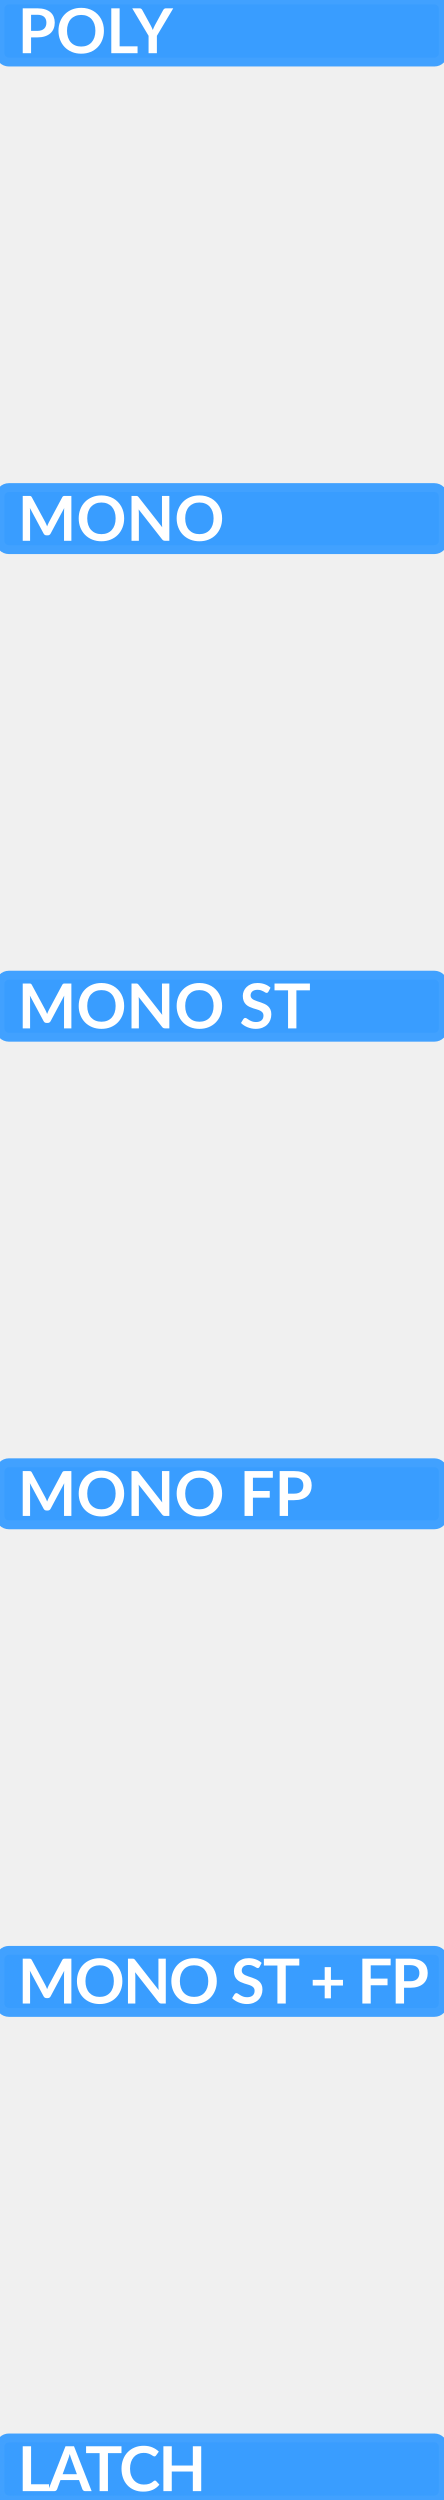
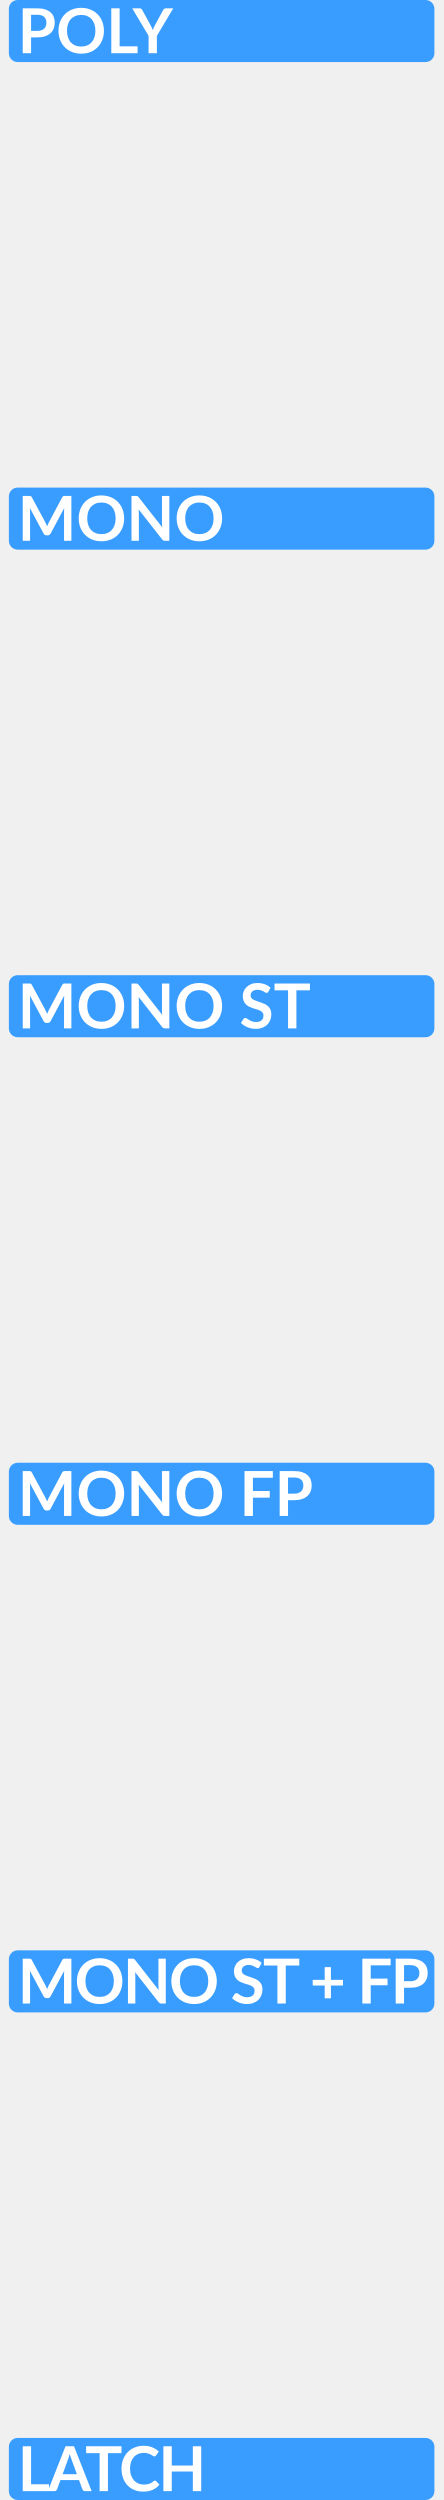
<svg xmlns="http://www.w3.org/2000/svg" width="50px" height="282px" viewBox="0 0 50 282" version="1.1">
  <g id="hover00123" stroke="none" stroke-width="1" fill="none" fill-rule="evenodd">
    <g id="Group-6" transform="translate(0, 47)">
      <g id="Group-10">
-         <rect id="Rectangle" stroke="#41A1FF" fill="#399DFF" x="0" y="173" width="50" height="7" rx="1" />
-         <rect id="Rectangle" stroke="#41A1FF" fill="#399DFF" x="0" y="228" width="50" height="7" rx="1" />
-         <rect id="Rectangle" stroke="#41A1FF" fill="#399DFF" x="0" y="8" width="50" height="7" rx="1" />
-         <rect id="Rectangle" stroke="#41A1FF" fill="#399DFF" x="0" y="63" width="50" height="7" rx="1" />
-         <rect id="Rectangle" stroke="#41A1FF" fill="#399DFF" x="0" y="118" width="50" height="7" rx="1" />
+         <rect id="Rectangle" fill="#399DFF" x="1" y="173" width="48" height="7" rx="1" />
+         <rect id="Rectangle" fill="#399DFF" x="1" y="228" width="48" height="7" rx="1" />
+         <rect id="Rectangle" fill="#399DFF" x="1" y="8" width="48" height="7" rx="1" />
+         <rect id="Rectangle" fill="#399DFF" x="1" y="63" width="48" height="7" rx="1" />
+         <rect id="Rectangle" fill="#399DFF" x="1" y="118" width="48" height="7" rx="1" />
        <g id="Group-11" transform="translate(2, 1)" />
      </g>
    </g>
    <g id="Stacked-Group">
-       <rect id="Rectangle" stroke="#41A1FF" fill="#399DFF" x="0" y="0" width="50" height="7" rx="1" />
+       <rect id="Rectangle" fill="#399DFF" x="1" y="0" width="48" height="7" rx="1" />
      <g id="Group" transform="translate(0, 40)" />
    </g>
    <g id="Stacked-Group-2" transform="translate(0, 55)">
      <g id="Group-2" />
    </g>
    <g id="Stacked-Group-3" transform="translate(0, 110)">
      <g id="Stacked-Group">
        <g id="Group-3" />
      </g>
    </g>
    <g id="Stacked-Group-3" transform="translate(0, 165)">
      <g id="Group-4" />
    </g>
    <g id="Stacked-Group">
      <g id="Group-8">
        <g id="Group-7" />
      </g>
      <g id="Group-8" transform="translate(2, 1)">
        <g id="Group-7" />
      </g>
      <g id="Group-8" transform="translate(2, 189)">
        <g id="Group-7" />
      </g>
      <g id="Group-8" transform="translate(2, 48)">
        <g id="Group-7" />
      </g>
      <g id="Group-8" transform="translate(2, 142)">
        <g id="Group-7" />
      </g>
      <g id="Group-8" transform="translate(2, 236)">
        <g id="Group-7" />
      </g>
    </g>
    <g id="Group-16-Copy" transform="translate(2, 0)" fill="#FFFFFF" fill-rule="nonzero">
      <path d="M1.505,6 L1.505,4.218 L2.208,4.218 C2.538,4.218 2.825,4.178 3.071,4.096 C3.317,4.014 3.522,3.9 3.686,3.753 C3.849,3.606 3.971,3.43 4.053,3.226 C4.135,3.022 4.176,2.797 4.176,2.553 C4.176,2.317 4.136,2.1 4.058,1.901 C3.98,1.703 3.861,1.533 3.7,1.391 C3.538,1.248 3.334,1.137 3.087,1.058 C2.84,0.979 2.547,0.939 2.208,0.939 L2.208,0.939 L0.564,0.939 L0.564,6 L1.505,6 Z M2.208,3.483 L1.505,3.483 L1.505,1.667 L2.208,1.667 C2.384,1.667 2.535,1.687 2.663,1.728 C2.792,1.769 2.898,1.828 2.982,1.905 C3.066,1.982 3.129,2.075 3.171,2.185 C3.213,2.295 3.234,2.417 3.234,2.553 C3.234,2.695 3.213,2.824 3.171,2.939 C3.129,3.055 3.065,3.153 2.98,3.233 C2.895,3.314 2.788,3.376 2.66,3.419 C2.532,3.462 2.381,3.483 2.208,3.483 L2.208,3.483 Z M7.161,6.056 C7.546,6.056 7.896,5.991 8.211,5.862 C8.526,5.732 8.796,5.552 9.02,5.321 C9.243,5.09 9.417,4.816 9.539,4.5 C9.662,4.184 9.723,3.841 9.723,3.47 C9.723,3.222 9.696,2.986 9.641,2.763 C9.586,2.538 9.506,2.331 9.401,2.139 C9.296,1.948 9.168,1.775 9.018,1.62 C8.867,1.465 8.697,1.333 8.508,1.224 C8.319,1.116 8.112,1.032 7.886,0.972 C7.659,0.913 7.418,0.883 7.161,0.883 C6.778,0.883 6.429,0.948 6.114,1.077 C5.8,1.207 5.529,1.387 5.304,1.618 C5.079,1.849 4.905,2.123 4.781,2.439 C4.657,2.755 4.596,3.099 4.596,3.47 C4.596,3.841 4.657,4.184 4.781,4.5 C4.905,4.816 5.079,5.09 5.304,5.321 C5.529,5.552 5.8,5.732 6.114,5.862 C6.429,5.991 6.778,6.056 7.161,6.056 Z M7.161,5.251 C6.914,5.251 6.691,5.21 6.494,5.128 C6.297,5.047 6.129,4.93 5.99,4.777 C5.851,4.624 5.745,4.437 5.67,4.217 C5.595,3.996 5.558,3.747 5.558,3.47 C5.558,3.192 5.595,2.943 5.67,2.722 C5.745,2.502 5.851,2.314 5.99,2.16 C6.129,2.006 6.297,1.889 6.494,1.807 C6.691,1.725 6.914,1.685 7.161,1.685 C7.408,1.685 7.631,1.725 7.828,1.807 C8.025,1.889 8.192,2.006 8.33,2.16 C8.468,2.314 8.574,2.502 8.649,2.722 C8.723,2.943 8.761,3.192 8.761,3.47 C8.761,3.747 8.723,3.996 8.649,4.217 C8.574,4.437 8.468,4.624 8.33,4.777 C8.192,4.93 8.025,5.047 7.828,5.128 C7.631,5.21 7.408,5.251 7.161,5.251 Z M13.517,6 L13.517,5.223 L11.494,5.223 L11.494,0.939 L10.553,0.939 L10.553,6 L13.517,6 Z M15.697,6 L15.697,4.04 L17.542,0.939 L16.709,0.939 C16.63,0.939 16.564,0.961 16.513,1.006 C16.462,1.05 16.423,1.098 16.398,1.149 L16.398,1.149 L15.477,2.84 C15.426,2.94 15.38,3.034 15.341,3.123 C15.301,3.212 15.266,3.3 15.236,3.389 C15.203,3.3 15.166,3.212 15.125,3.123 C15.084,3.034 15.037,2.94 14.983,2.84 L14.983,2.84 L14.059,1.149 C14.027,1.088 13.987,1.038 13.939,0.999 C13.891,0.959 13.826,0.939 13.745,0.939 L13.745,0.939 L12.915,0.939 L14.759,4.04 L14.759,6 L15.697,6 Z" id="POLY" />
      <path d="M1.393,61 L1.393,57.731 C1.393,57.668 1.391,57.599 1.386,57.525 C1.381,57.45 1.375,57.374 1.369,57.297 L1.369,57.297 L2.916,60.181 C2.988,60.319 3.099,60.388 3.248,60.388 L3.248,60.388 L3.381,60.388 C3.53,60.388 3.641,60.319 3.713,60.181 L3.713,60.181 L5.243,57.307 C5.229,57.459 5.222,57.6 5.222,57.731 L5.222,57.731 L5.222,61 L6.051,61 L6.051,55.939 L5.341,55.939 C5.299,55.939 5.263,55.94 5.232,55.943 C5.202,55.945 5.175,55.951 5.15,55.96 C5.126,55.969 5.103,55.984 5.082,56.005 C5.061,56.026 5.041,56.054 5.022,56.09 L5.022,56.09 L3.528,58.893 C3.488,58.968 3.451,59.045 3.416,59.126 C3.381,59.206 3.347,59.29 3.314,59.376 C3.282,59.292 3.249,59.21 3.215,59.131 C3.181,59.052 3.144,58.975 3.104,58.9 L3.104,58.9 L1.589,56.09 C1.57,56.054 1.551,56.026 1.531,56.005 C1.511,55.984 1.489,55.969 1.465,55.96 C1.44,55.951 1.413,55.945 1.383,55.943 C1.352,55.94 1.316,55.939 1.274,55.939 L1.274,55.939 L0.564,55.939 L0.564,61 L1.393,61 Z M9.443,61.056 C9.828,61.056 10.178,60.991 10.493,60.862 C10.808,60.732 11.078,60.552 11.302,60.321 C11.525,60.09 11.699,59.816 11.821,59.5 C11.944,59.184 12.005,58.84 12.005,58.469 C12.005,58.222 11.978,57.986 11.923,57.763 C11.868,57.538 11.788,57.331 11.683,57.139 C11.578,56.948 11.45,56.775 11.3,56.62 C11.149,56.465 10.979,56.333 10.79,56.224 C10.601,56.116 10.394,56.032 10.168,55.972 C9.941,55.913 9.7,55.883 9.443,55.883 C9.06,55.883 8.711,55.948 8.396,56.077 C8.082,56.207 7.811,56.387 7.586,56.618 C7.361,56.849 7.187,57.123 7.063,57.439 C6.939,57.755 6.878,58.099 6.878,58.469 C6.878,58.84 6.939,59.184 7.063,59.5 C7.187,59.816 7.361,60.09 7.586,60.321 C7.811,60.552 8.082,60.732 8.396,60.862 C8.711,60.991 9.06,61.056 9.443,61.056 Z M9.443,60.251 C9.196,60.251 8.973,60.21 8.776,60.129 C8.579,60.047 8.411,59.93 8.272,59.777 C8.133,59.624 8.027,59.437 7.952,59.217 C7.877,58.996 7.84,58.747 7.84,58.469 C7.84,58.192 7.877,57.943 7.952,57.722 C8.027,57.502 8.133,57.315 8.272,57.16 C8.411,57.007 8.579,56.889 8.776,56.807 C8.973,56.725 9.196,56.684 9.443,56.684 C9.69,56.684 9.913,56.725 10.11,56.807 C10.307,56.889 10.474,57.007 10.612,57.16 C10.75,57.315 10.856,57.502 10.931,57.722 C11.005,57.943 11.043,58.192 11.043,58.469 C11.043,58.747 11.005,58.996 10.931,59.217 C10.856,59.437 10.75,59.624 10.612,59.777 C10.474,59.93 10.307,60.047 10.11,60.129 C9.913,60.21 9.69,60.251 9.443,60.251 Z M13.664,61 L13.664,57.892 C13.664,57.761 13.657,57.619 13.643,57.465 L13.643,57.465 L16.285,60.839 C16.332,60.897 16.381,60.939 16.431,60.963 C16.481,60.988 16.543,61 16.618,61 L16.618,61 L17.101,61 L17.101,55.939 L16.271,55.939 L16.271,59.016 C16.271,59.083 16.274,59.157 16.279,59.236 C16.283,59.315 16.289,59.396 16.296,59.477 L16.296,59.477 L13.643,56.09 C13.617,56.057 13.594,56.031 13.573,56.011 C13.552,55.991 13.53,55.976 13.508,55.965 C13.486,55.955 13.46,55.948 13.431,55.944 C13.402,55.941 13.368,55.939 13.328,55.939 L13.328,55.939 L12.835,55.939 L12.835,61 L13.664,61 Z M20.492,61.056 C20.878,61.056 21.227,60.991 21.543,60.862 C21.858,60.732 22.127,60.552 22.351,60.321 C22.575,60.09 22.748,59.816 22.871,59.5 C22.993,59.184 23.055,58.84 23.055,58.469 C23.055,58.222 23.027,57.986 22.972,57.763 C22.917,57.538 22.837,57.331 22.733,57.139 C22.628,56.948 22.5,56.775 22.349,56.62 C22.199,56.465 22.029,56.333 21.84,56.224 C21.651,56.116 21.443,56.032 21.217,55.972 C20.991,55.913 20.749,55.883 20.492,55.883 C20.11,55.883 19.761,55.948 19.446,56.077 C19.131,56.207 18.861,56.387 18.636,56.618 C18.411,56.849 18.236,57.123 18.113,57.439 C17.989,57.755 17.927,58.099 17.927,58.469 C17.927,58.84 17.989,59.184 18.113,59.5 C18.236,59.816 18.411,60.09 18.636,60.321 C18.861,60.552 19.131,60.732 19.446,60.862 C19.761,60.991 20.11,61.056 20.492,61.056 Z M20.492,60.251 C20.245,60.251 20.023,60.21 19.826,60.129 C19.629,60.047 19.461,59.93 19.322,59.777 C19.183,59.624 19.076,59.437 19.002,59.217 C18.927,58.996 18.89,58.747 18.89,58.469 C18.89,58.192 18.927,57.943 19.002,57.722 C19.076,57.502 19.183,57.315 19.322,57.16 C19.461,57.007 19.629,56.889 19.826,56.807 C20.023,56.725 20.245,56.684 20.492,56.684 C20.74,56.684 20.962,56.725 21.159,56.807 C21.356,56.889 21.524,57.007 21.662,57.16 C21.799,57.315 21.905,57.502 21.98,57.722 C22.055,57.943 22.092,58.192 22.092,58.469 C22.092,58.747 22.055,58.996 21.98,59.217 C21.905,59.437 21.799,59.624 21.662,59.777 C21.524,59.93 21.356,60.047 21.159,60.129 C20.962,60.21 20.74,60.251 20.492,60.251 Z" id="MONO" />
      <path d="M1.393,116 L1.393,112.731 C1.393,112.668 1.391,112.599 1.386,112.525 C1.381,112.45 1.375,112.374 1.369,112.297 L1.369,112.297 L2.916,115.181 C2.988,115.319 3.099,115.388 3.248,115.388 L3.248,115.388 L3.381,115.388 C3.53,115.388 3.641,115.319 3.713,115.181 L3.713,115.181 L5.243,112.308 C5.229,112.459 5.222,112.6 5.222,112.731 L5.222,112.731 L5.222,116 L6.051,116 L6.051,110.939 L5.341,110.939 C5.299,110.939 5.263,110.94 5.232,110.942 C5.202,110.945 5.175,110.951 5.15,110.96 C5.126,110.969 5.103,110.984 5.082,111.005 C5.061,111.026 5.041,111.055 5.022,111.09 L5.022,111.09 L3.528,113.893 C3.488,113.968 3.451,114.045 3.416,114.126 C3.381,114.206 3.347,114.29 3.314,114.376 C3.282,114.292 3.249,114.21 3.215,114.131 C3.181,114.052 3.144,113.975 3.104,113.9 L3.104,113.9 L1.589,111.09 C1.57,111.055 1.551,111.026 1.531,111.005 C1.511,110.984 1.489,110.969 1.465,110.96 C1.44,110.951 1.413,110.945 1.383,110.942 C1.352,110.94 1.316,110.939 1.274,110.939 L1.274,110.939 L0.564,110.939 L0.564,116 L1.393,116 Z M9.443,116.056 C9.828,116.056 10.178,115.991 10.493,115.862 C10.808,115.732 11.078,115.552 11.302,115.321 C11.525,115.09 11.699,114.816 11.821,114.5 C11.944,114.184 12.005,113.841 12.005,113.469 C12.005,113.222 11.978,112.987 11.923,112.763 C11.868,112.538 11.788,112.331 11.683,112.139 C11.578,111.948 11.45,111.775 11.3,111.62 C11.149,111.465 10.979,111.333 10.79,111.224 C10.601,111.116 10.394,111.032 10.168,110.972 C9.941,110.913 9.7,110.883 9.443,110.883 C9.06,110.883 8.711,110.948 8.396,111.077 C8.082,111.207 7.811,111.387 7.586,111.618 C7.361,111.849 7.187,112.123 7.063,112.439 C6.939,112.755 6.878,113.099 6.878,113.469 C6.878,113.841 6.939,114.184 7.063,114.5 C7.187,114.816 7.361,115.09 7.586,115.321 C7.811,115.552 8.082,115.732 8.396,115.862 C8.711,115.991 9.06,116.056 9.443,116.056 Z M9.443,115.251 C9.196,115.251 8.973,115.21 8.776,115.129 C8.579,115.047 8.411,114.93 8.272,114.777 C8.133,114.624 8.027,114.437 7.952,114.217 C7.877,113.996 7.84,113.747 7.84,113.469 C7.84,113.192 7.877,112.943 7.952,112.722 C8.027,112.502 8.133,112.314 8.272,112.16 C8.411,112.007 8.579,111.889 8.776,111.807 C8.973,111.725 9.196,111.684 9.443,111.684 C9.69,111.684 9.913,111.725 10.11,111.807 C10.307,111.889 10.474,112.007 10.612,112.16 C10.75,112.314 10.856,112.502 10.931,112.722 C11.005,112.943 11.043,113.192 11.043,113.469 C11.043,113.747 11.005,113.996 10.931,114.217 C10.856,114.437 10.75,114.624 10.612,114.777 C10.474,114.93 10.307,115.047 10.11,115.129 C9.913,115.21 9.69,115.251 9.443,115.251 Z M13.664,116 L13.664,112.892 C13.664,112.761 13.657,112.619 13.643,112.465 L13.643,112.465 L16.285,115.839 C16.332,115.897 16.381,115.939 16.431,115.963 C16.481,115.988 16.543,116 16.618,116 L16.618,116 L17.101,116 L17.101,110.939 L16.271,110.939 L16.271,114.016 C16.271,114.083 16.274,114.157 16.279,114.236 C16.283,114.315 16.289,114.396 16.296,114.478 L16.296,114.478 L13.643,111.09 C13.617,111.057 13.594,111.031 13.573,111.011 C13.552,110.991 13.53,110.976 13.508,110.965 C13.486,110.955 13.46,110.948 13.431,110.944 C13.402,110.941 13.368,110.939 13.328,110.939 L13.328,110.939 L12.835,110.939 L12.835,116 L13.664,116 Z M20.492,116.056 C20.878,116.056 21.227,115.991 21.543,115.862 C21.858,115.732 22.127,115.552 22.351,115.321 C22.575,115.09 22.748,114.816 22.871,114.5 C22.993,114.184 23.055,113.841 23.055,113.469 C23.055,113.222 23.027,112.987 22.972,112.763 C22.917,112.538 22.837,112.331 22.733,112.139 C22.628,111.948 22.5,111.775 22.349,111.62 C22.199,111.465 22.029,111.333 21.84,111.224 C21.651,111.116 21.443,111.032 21.217,110.972 C20.991,110.913 20.749,110.883 20.492,110.883 C20.11,110.883 19.761,110.948 19.446,111.077 C19.131,111.207 18.861,111.387 18.636,111.618 C18.411,111.849 18.236,112.123 18.113,112.439 C17.989,112.755 17.927,113.099 17.927,113.469 C17.927,113.841 17.989,114.184 18.113,114.5 C18.236,114.816 18.411,115.09 18.636,115.321 C18.861,115.552 19.131,115.732 19.446,115.862 C19.761,115.991 20.11,116.056 20.492,116.056 Z M20.492,115.251 C20.245,115.251 20.023,115.21 19.826,115.129 C19.629,115.047 19.461,114.93 19.322,114.777 C19.183,114.624 19.076,114.437 19.002,114.217 C18.927,113.996 18.89,113.747 18.89,113.469 C18.89,113.192 18.927,112.943 19.002,112.722 C19.076,112.502 19.183,112.314 19.322,112.16 C19.461,112.007 19.629,111.889 19.826,111.807 C20.023,111.725 20.245,111.684 20.492,111.684 C20.74,111.684 20.962,111.725 21.159,111.807 C21.356,111.889 21.524,112.007 21.662,112.16 C21.799,112.314 21.905,112.502 21.98,112.722 C22.055,112.943 22.092,113.192 22.092,113.469 C22.092,113.747 22.055,113.996 21.98,114.217 C21.905,114.437 21.799,114.624 21.662,114.777 C21.524,114.93 21.356,115.047 21.159,115.129 C20.962,115.21 20.74,115.251 20.492,115.251 Z M26.849,116.056 C27.128,116.056 27.377,116.013 27.594,115.928 C27.811,115.843 27.995,115.726 28.145,115.578 C28.296,115.43 28.41,115.256 28.488,115.057 C28.566,114.857 28.605,114.643 28.605,114.415 C28.605,114.204 28.572,114.026 28.506,113.879 C28.439,113.732 28.351,113.608 28.241,113.506 C28.132,113.405 28.007,113.321 27.867,113.254 C27.727,113.188 27.584,113.129 27.436,113.079 C27.29,113.029 27.146,112.982 27.006,112.938 C26.866,112.893 26.741,112.843 26.631,112.787 C26.522,112.731 26.434,112.663 26.367,112.584 C26.301,112.505 26.267,112.406 26.267,112.287 C26.267,112.193 26.284,112.107 26.317,112.029 C26.349,111.951 26.399,111.884 26.465,111.828 C26.532,111.772 26.614,111.728 26.712,111.697 C26.81,111.665 26.924,111.65 27.055,111.65 C27.2,111.65 27.325,111.668 27.431,111.704 C27.537,111.74 27.63,111.78 27.709,111.825 C27.789,111.869 27.857,111.909 27.914,111.945 C27.971,111.981 28.024,111.999 28.073,111.999 C28.12,111.999 28.159,111.988 28.191,111.966 C28.222,111.944 28.252,111.909 28.28,111.859 L28.28,111.859 L28.515,111.415 C28.337,111.247 28.122,111.116 27.87,111.023 C27.619,110.93 27.343,110.883 27.044,110.883 C26.779,110.883 26.543,110.924 26.337,111.005 C26.132,111.087 25.959,111.196 25.82,111.331 C25.68,111.466 25.573,111.621 25.499,111.796 C25.426,111.972 25.389,112.151 25.389,112.335 C25.389,112.567 25.422,112.761 25.489,112.918 C25.555,113.076 25.643,113.207 25.753,113.312 C25.863,113.417 25.988,113.502 26.128,113.567 C26.267,113.633 26.41,113.689 26.555,113.736 C26.699,113.782 26.841,113.825 26.982,113.865 C27.122,113.905 27.246,113.953 27.356,114.01 C27.466,114.067 27.554,114.138 27.62,114.222 C27.687,114.306 27.72,114.415 27.72,114.547 C27.72,114.785 27.646,114.968 27.5,115.095 C27.352,115.222 27.145,115.286 26.877,115.286 C26.701,115.286 26.552,115.262 26.427,115.214 C26.302,115.166 26.193,115.113 26.099,115.055 C26.006,114.997 25.926,114.944 25.858,114.896 C25.79,114.848 25.727,114.824 25.669,114.824 C25.627,114.824 25.587,114.835 25.55,114.857 C25.513,114.879 25.482,114.907 25.459,114.939 L25.459,114.939 L25.183,115.391 C25.28,115.491 25.392,115.582 25.518,115.664 C25.645,115.746 25.779,115.816 25.923,115.874 C26.066,115.932 26.216,115.977 26.372,116.009 C26.529,116.04 26.688,116.056 26.849,116.056 Z M31.433,116 L31.433,111.713 L32.959,111.713 L32.959,110.939 L28.966,110.939 L28.966,111.713 L30.492,111.713 L30.492,116 L31.433,116 Z" id="MONOST" />
      <path d="M1.393,171 L1.393,167.731 C1.393,167.668 1.391,167.599 1.386,167.524 C1.381,167.45 1.375,167.374 1.369,167.297 L1.369,167.297 L2.916,170.181 C2.988,170.319 3.099,170.387 3.248,170.387 L3.248,170.387 L3.381,170.387 C3.53,170.387 3.641,170.319 3.713,170.181 L3.713,170.181 L5.243,167.308 C5.229,167.459 5.222,167.6 5.222,167.731 L5.222,167.731 L5.222,171 L6.051,171 L6.051,165.939 L5.341,165.939 C5.299,165.939 5.263,165.94 5.232,165.942 C5.202,165.945 5.175,165.951 5.15,165.96 C5.126,165.969 5.103,165.984 5.082,166.006 C5.061,166.026 5.041,166.054 5.022,166.089 L5.022,166.089 L3.528,168.893 C3.488,168.968 3.451,169.045 3.416,169.126 C3.381,169.206 3.347,169.29 3.314,169.376 C3.282,169.292 3.249,169.21 3.215,169.131 C3.181,169.052 3.144,168.975 3.104,168.9 L3.104,168.9 L1.589,166.089 C1.57,166.054 1.551,166.026 1.531,166.006 C1.511,165.984 1.489,165.969 1.465,165.96 C1.44,165.951 1.413,165.945 1.383,165.942 C1.352,165.94 1.316,165.939 1.274,165.939 L1.274,165.939 L0.564,165.939 L0.564,171 L1.393,171 Z M9.443,171.056 C9.828,171.056 10.178,170.991 10.493,170.862 C10.808,170.732 11.078,170.552 11.302,170.321 C11.525,170.09 11.699,169.816 11.821,169.5 C11.944,169.184 12.005,168.84 12.005,168.47 C12.005,168.222 11.978,167.987 11.923,167.762 C11.868,167.538 11.788,167.331 11.683,167.139 C11.578,166.948 11.45,166.775 11.3,166.62 C11.149,166.465 10.979,166.333 10.79,166.224 C10.601,166.116 10.394,166.032 10.168,165.972 C9.941,165.913 9.7,165.883 9.443,165.883 C9.06,165.883 8.711,165.948 8.396,166.077 C8.082,166.207 7.811,166.387 7.586,166.618 C7.361,166.849 7.187,167.123 7.063,167.439 C6.939,167.755 6.878,168.099 6.878,168.47 C6.878,168.84 6.939,169.184 7.063,169.5 C7.187,169.816 7.361,170.09 7.586,170.321 C7.811,170.552 8.082,170.732 8.396,170.862 C8.711,170.991 9.06,171.056 9.443,171.056 Z M9.443,170.251 C9.196,170.251 8.973,170.21 8.776,170.129 C8.579,170.047 8.411,169.93 8.272,169.777 C8.133,169.624 8.027,169.437 7.952,169.217 C7.877,168.996 7.84,168.747 7.84,168.47 C7.84,168.192 7.877,167.943 7.952,167.722 C8.027,167.502 8.133,167.315 8.272,167.161 C8.411,167.006 8.579,166.889 8.776,166.807 C8.973,166.725 9.196,166.685 9.443,166.685 C9.69,166.685 9.913,166.725 10.11,166.807 C10.307,166.889 10.474,167.006 10.612,167.161 C10.75,167.315 10.856,167.502 10.931,167.722 C11.005,167.943 11.043,168.192 11.043,168.47 C11.043,168.747 11.005,168.996 10.931,169.217 C10.856,169.437 10.75,169.624 10.612,169.777 C10.474,169.93 10.307,170.047 10.11,170.129 C9.913,170.21 9.69,170.251 9.443,170.251 Z M13.664,171 L13.664,167.892 C13.664,167.761 13.657,167.619 13.643,167.465 L13.643,167.465 L16.285,170.839 C16.332,170.897 16.381,170.939 16.431,170.963 C16.481,170.988 16.543,171 16.618,171 L16.618,171 L17.101,171 L17.101,165.939 L16.271,165.939 L16.271,169.016 C16.271,169.083 16.274,169.157 16.279,169.236 C16.283,169.315 16.289,169.396 16.296,169.477 L16.296,169.477 L13.643,166.089 C13.617,166.057 13.594,166.031 13.573,166.011 C13.552,165.991 13.53,165.976 13.508,165.965 C13.486,165.955 13.46,165.948 13.431,165.944 C13.402,165.941 13.368,165.939 13.328,165.939 L13.328,165.939 L12.835,165.939 L12.835,171 L13.664,171 Z M20.492,171.056 C20.878,171.056 21.227,170.991 21.543,170.862 C21.858,170.732 22.127,170.552 22.351,170.321 C22.575,170.09 22.748,169.816 22.871,169.5 C22.993,169.184 23.055,168.84 23.055,168.47 C23.055,168.222 23.027,167.987 22.972,167.762 C22.917,167.538 22.837,167.331 22.733,167.139 C22.628,166.948 22.5,166.775 22.349,166.62 C22.199,166.465 22.029,166.333 21.84,166.224 C21.651,166.116 21.443,166.032 21.217,165.972 C20.991,165.913 20.749,165.883 20.492,165.883 C20.11,165.883 19.761,165.948 19.446,166.077 C19.131,166.207 18.861,166.387 18.636,166.618 C18.411,166.849 18.236,167.123 18.113,167.439 C17.989,167.755 17.927,168.099 17.927,168.47 C17.927,168.84 17.989,169.184 18.113,169.5 C18.236,169.816 18.411,170.09 18.636,170.321 C18.861,170.552 19.131,170.732 19.446,170.862 C19.761,170.991 20.11,171.056 20.492,171.056 Z M20.492,170.251 C20.245,170.251 20.023,170.21 19.826,170.129 C19.629,170.047 19.461,169.93 19.322,169.777 C19.183,169.624 19.076,169.437 19.002,169.217 C18.927,168.996 18.89,168.747 18.89,168.47 C18.89,168.192 18.927,167.943 19.002,167.722 C19.076,167.502 19.183,167.315 19.322,167.161 C19.461,167.006 19.629,166.889 19.826,166.807 C20.023,166.725 20.245,166.685 20.492,166.685 C20.74,166.685 20.962,166.725 21.159,166.807 C21.356,166.889 21.524,167.006 21.662,167.161 C21.799,167.315 21.905,167.502 21.98,167.722 C22.055,167.943 22.092,168.192 22.092,168.47 C22.092,168.747 22.055,168.996 21.98,169.217 C21.905,169.437 21.799,169.624 21.662,169.777 C21.524,169.93 21.356,170.047 21.159,170.129 C20.962,170.21 20.74,170.251 20.492,170.251 Z M26.53,171 L26.53,168.939 L28.427,168.939 L28.427,168.186 L26.53,168.186 L26.53,166.688 L28.777,166.688 L28.777,165.939 L25.585,165.939 L25.585,171 L26.53,171 Z M30.488,171 L30.488,169.219 L31.192,169.219 C31.521,169.219 31.809,169.178 32.055,169.096 C32.301,169.014 32.506,168.9 32.669,168.753 C32.832,168.606 32.955,168.43 33.036,168.226 C33.118,168.022 33.159,167.798 33.159,167.553 C33.159,167.317 33.12,167.1 33.042,166.901 C32.964,166.703 32.844,166.533 32.683,166.391 C32.522,166.248 32.318,166.137 32.071,166.058 C31.823,165.979 31.53,165.939 31.192,165.939 L31.192,165.939 L29.547,165.939 L29.547,171 L30.488,171 Z M31.192,168.483 L30.488,168.483 L30.488,166.667 L31.192,166.667 C31.367,166.667 31.519,166.687 31.647,166.728 C31.775,166.769 31.881,166.828 31.965,166.905 C32.05,166.982 32.112,167.075 32.154,167.185 C32.197,167.295 32.218,167.417 32.218,167.553 C32.218,167.695 32.197,167.824 32.154,167.939 C32.112,168.055 32.049,168.153 31.964,168.233 C31.879,168.314 31.772,168.376 31.643,168.419 C31.515,168.462 31.365,168.483 31.192,168.483 L31.192,168.483 Z" id="MONOFP" />
      <path d="M1.393,226 L1.393,222.731 C1.393,222.668 1.391,222.599 1.386,222.524 C1.381,222.45 1.375,222.374 1.369,222.297 L1.369,222.297 L2.916,225.181 C2.988,225.319 3.099,225.387 3.248,225.387 L3.248,225.387 L3.381,225.387 C3.53,225.387 3.641,225.319 3.713,225.181 L3.713,225.181 L5.243,222.308 C5.229,222.459 5.222,222.6 5.222,222.731 L5.222,222.731 L5.222,226 L6.051,226 L6.051,220.939 L5.341,220.939 C5.299,220.939 5.263,220.94 5.232,220.942 C5.202,220.945 5.175,220.951 5.15,220.96 C5.126,220.969 5.103,220.984 5.082,221.006 C5.061,221.026 5.041,221.054 5.022,221.089 L5.022,221.089 L3.528,223.893 C3.488,223.968 3.451,224.045 3.416,224.126 C3.381,224.206 3.347,224.29 3.314,224.376 C3.282,224.292 3.249,224.21 3.215,224.131 C3.181,224.052 3.144,223.975 3.104,223.9 L3.104,223.9 L1.589,221.089 C1.57,221.054 1.551,221.026 1.531,221.006 C1.511,220.984 1.489,220.969 1.465,220.96 C1.44,220.951 1.413,220.945 1.383,220.942 C1.352,220.94 1.316,220.939 1.274,220.939 L1.274,220.939 L0.564,220.939 L0.564,226 L1.393,226 Z M9.243,226.056 C9.628,226.056 9.978,225.991 10.293,225.862 C10.608,225.732 10.877,225.552 11.101,225.321 C11.325,225.09 11.499,224.816 11.621,224.5 C11.744,224.184 11.805,223.84 11.805,223.47 C11.805,223.222 11.778,222.987 11.723,222.762 C11.668,222.538 11.588,222.331 11.483,222.139 C11.378,221.948 11.25,221.775 11.1,221.62 C10.949,221.465 10.78,221.333 10.591,221.224 C10.402,221.116 10.194,221.032 9.967,220.972 C9.741,220.913 9.5,220.883 9.243,220.883 C8.86,220.883 8.511,220.948 8.197,221.077 C7.881,221.207 7.611,221.387 7.386,221.618 C7.161,221.849 6.987,222.123 6.863,222.439 C6.739,222.755 6.678,223.099 6.678,223.47 C6.678,223.84 6.739,224.184 6.863,224.5 C6.987,224.816 7.161,225.09 7.386,225.321 C7.611,225.552 7.881,225.732 8.197,225.862 C8.511,225.991 8.86,226.056 9.243,226.056 Z M9.243,225.251 C8.996,225.251 8.773,225.21 8.576,225.129 C8.379,225.047 8.211,224.93 8.072,224.777 C7.933,224.624 7.827,224.437 7.752,224.217 C7.677,223.996 7.64,223.747 7.64,223.47 C7.64,223.192 7.677,222.943 7.752,222.722 C7.827,222.502 7.933,222.315 8.072,222.161 C8.211,222.006 8.379,221.889 8.576,221.807 C8.773,221.725 8.996,221.685 9.243,221.685 C9.49,221.685 9.713,221.725 9.91,221.807 C10.107,221.889 10.274,222.006 10.412,222.161 C10.55,222.315 10.656,222.502 10.73,222.722 C10.805,222.943 10.842,223.192 10.842,223.47 C10.842,223.747 10.805,223.996 10.73,224.217 C10.656,224.437 10.55,224.624 10.412,224.777 C10.274,224.93 10.107,225.047 9.91,225.129 C9.713,225.21 9.49,225.251 9.243,225.251 Z M13.264,226 L13.264,222.892 C13.264,222.761 13.257,222.619 13.243,222.465 L13.243,222.465 L15.886,225.839 C15.932,225.897 15.981,225.939 16.031,225.963 C16.081,225.988 16.143,226 16.218,226 L16.218,226 L16.701,226 L16.701,220.939 L15.871,220.939 L15.871,224.016 C15.871,224.083 15.874,224.157 15.879,224.236 C15.883,224.315 15.889,224.396 15.896,224.477 L15.896,224.477 L13.243,221.089 C13.217,221.057 13.194,221.031 13.173,221.011 C13.152,220.991 13.13,220.976 13.108,220.965 C13.086,220.955 13.06,220.948 13.031,220.944 C13.002,220.941 12.968,220.939 12.928,220.939 L12.928,220.939 L12.434,220.939 L12.434,226 L13.264,226 Z M19.892,226.056 C20.277,226.056 20.628,225.991 20.942,225.862 C21.258,225.732 21.527,225.552 21.751,225.321 C21.975,225.09 22.148,224.816 22.271,224.5 C22.393,224.184 22.454,223.84 22.454,223.47 C22.454,223.222 22.427,222.987 22.372,222.762 C22.317,222.538 22.238,222.331 22.133,222.139 C22.027,221.948 21.9,221.775 21.749,221.62 C21.599,221.465 21.429,221.333 21.24,221.224 C21.051,221.116 20.843,221.032 20.617,220.972 C20.391,220.913 20.149,220.883 19.892,220.883 C19.51,220.883 19.161,220.948 18.846,221.077 C18.531,221.207 18.261,221.387 18.036,221.618 C17.811,221.849 17.636,222.123 17.512,222.439 C17.389,222.755 17.327,223.099 17.327,223.47 C17.327,223.84 17.389,224.184 17.512,224.5 C17.636,224.816 17.811,225.09 18.036,225.321 C18.261,225.552 18.531,225.732 18.846,225.862 C19.161,225.991 19.51,226.056 19.892,226.056 Z M19.892,225.251 C19.645,225.251 19.423,225.21 19.226,225.129 C19.029,225.047 18.861,224.93 18.722,224.777 C18.583,224.624 18.476,224.437 18.401,224.217 C18.327,223.996 18.29,223.747 18.29,223.47 C18.29,223.192 18.327,222.943 18.401,222.722 C18.476,222.502 18.583,222.315 18.722,222.161 C18.861,222.006 19.029,221.889 19.226,221.807 C19.423,221.725 19.645,221.685 19.892,221.685 C20.14,221.685 20.362,221.725 20.559,221.807 C20.756,221.889 20.924,222.006 21.061,222.161 C21.199,222.315 21.305,222.502 21.38,222.722 C21.455,222.943 21.492,223.192 21.492,223.47 C21.492,223.747 21.455,223.996 21.38,224.217 C21.305,224.437 21.199,224.624 21.061,224.777 C20.924,224.93 20.756,225.047 20.559,225.129 C20.362,225.21 20.14,225.251 19.892,225.251 Z M25.849,226.056 C26.128,226.056 26.377,226.013 26.594,225.928 C26.811,225.843 26.995,225.726 27.145,225.578 C27.296,225.43 27.41,225.256 27.488,225.057 C27.566,224.857 27.605,224.643 27.605,224.415 C27.605,224.204 27.572,224.026 27.506,223.879 C27.439,223.732 27.351,223.608 27.241,223.506 C27.132,223.405 27.007,223.321 26.867,223.254 C26.727,223.188 26.584,223.129 26.436,223.079 C26.29,223.029 26.146,222.982 26.006,222.938 C25.866,222.893 25.741,222.843 25.631,222.787 C25.522,222.731 25.434,222.663 25.367,222.584 C25.301,222.505 25.267,222.405 25.267,222.286 C25.267,222.193 25.284,222.107 25.317,222.029 C25.349,221.951 25.399,221.884 25.465,221.828 C25.532,221.772 25.614,221.728 25.712,221.697 C25.81,221.665 25.924,221.649 26.055,221.649 C26.2,221.649 26.325,221.668 26.431,221.704 C26.537,221.74 26.63,221.78 26.709,221.825 C26.789,221.869 26.857,221.909 26.914,221.945 C26.971,221.981 27.024,222 27.073,222 C27.12,222 27.159,221.988 27.191,221.966 C27.222,221.944 27.252,221.909 27.28,221.859 L27.28,221.859 L27.515,221.415 C27.337,221.247 27.122,221.116 26.87,221.023 C26.619,220.93 26.343,220.883 26.044,220.883 C25.779,220.883 25.543,220.924 25.337,221.006 C25.132,221.087 24.959,221.196 24.82,221.331 C24.68,221.466 24.573,221.621 24.499,221.797 C24.426,221.971 24.389,222.151 24.389,222.335 C24.389,222.566 24.422,222.761 24.489,222.918 C24.555,223.076 24.643,223.207 24.753,223.312 C24.863,223.417 24.988,223.502 25.128,223.567 C25.267,223.633 25.41,223.689 25.555,223.736 C25.699,223.782 25.841,223.825 25.982,223.865 C26.122,223.905 26.246,223.953 26.356,224.01 C26.466,224.067 26.554,224.138 26.62,224.222 C26.687,224.306 26.72,224.415 26.72,224.548 C26.72,224.786 26.646,224.968 26.5,225.095 C26.352,225.222 26.145,225.286 25.877,225.286 C25.701,225.286 25.552,225.262 25.427,225.214 C25.302,225.166 25.193,225.113 25.099,225.055 C25.006,224.997 24.926,224.944 24.858,224.896 C24.79,224.848 24.727,224.824 24.669,224.824 C24.627,224.824 24.587,224.835 24.55,224.857 C24.513,224.879 24.482,224.907 24.459,224.94 L24.459,224.94 L24.183,225.391 C24.28,225.491 24.392,225.582 24.518,225.664 C24.645,225.746 24.779,225.816 24.923,225.874 C25.066,225.932 25.216,225.977 25.372,226.009 C25.529,226.04 25.688,226.056 25.849,226.056 Z M30.233,226 L30.233,221.713 L31.759,221.713 L31.759,220.939 L27.766,220.939 L27.766,221.713 L29.292,221.713 L29.292,226 L30.233,226 Z M35.328,225.412 L35.328,223.97 L36.687,223.97 L36.687,223.329 L35.328,223.329 L35.328,221.894 L34.625,221.894 L34.625,223.329 L33.274,223.329 L33.274,223.97 L34.625,223.97 L34.625,225.412 L35.328,225.412 Z M39.818,226 L39.818,223.939 L41.715,223.939 L41.715,223.186 L39.818,223.186 L39.818,221.688 L42.065,221.688 L42.065,220.939 L38.873,220.939 L38.873,226 L39.818,226 Z M43.577,226 L43.577,224.219 L44.28,224.219 C44.609,224.219 44.897,224.178 45.143,224.096 C45.389,224.014 45.594,223.9 45.757,223.753 C45.92,223.606 46.043,223.43 46.124,223.226 C46.206,223.022 46.247,222.798 46.247,222.553 C46.247,222.317 46.208,222.1 46.13,221.901 C46.052,221.703 45.932,221.533 45.771,221.391 C45.61,221.248 45.406,221.137 45.158,221.058 C44.911,220.979 44.618,220.939 44.28,220.939 L44.28,220.939 L42.635,220.939 L42.635,226 L43.577,226 Z M44.28,223.483 L43.577,223.483 L43.577,221.667 L44.28,221.667 C44.455,221.667 44.607,221.687 44.735,221.728 C44.863,221.769 44.969,221.828 45.053,221.905 C45.138,221.982 45.2,222.075 45.242,222.185 C45.285,222.295 45.306,222.417 45.306,222.553 C45.306,222.695 45.285,222.824 45.242,222.939 C45.2,223.055 45.137,223.153 45.052,223.233 C44.967,223.314 44.86,223.376 44.731,223.419 C44.603,223.462 44.453,223.483 44.28,223.483 L44.28,223.483 Z" id="MONOST+FP" />
      <path d="M3.528,281 L3.528,280.223 L1.505,280.223 L1.505,275.939 L0.564,275.939 L0.564,281 L3.528,281 Z M4.133,281 C4.212,281 4.279,280.978 4.332,280.933 C4.386,280.889 4.422,280.84 4.441,280.786 L4.441,280.786 L4.819,279.754 L6.915,279.754 L7.293,280.786 C7.319,280.847 7.358,280.898 7.409,280.939 C7.46,280.98 7.527,281 7.609,281 L7.609,281 L8.336,281 L6.348,275.939 L5.389,275.939 L3.398,281 L4.133,281 Z M6.674,279.089 L5.064,279.089 L5.676,277.413 C5.707,277.336 5.738,277.245 5.771,277.141 C5.804,277.037 5.835,276.926 5.865,276.807 C5.898,276.926 5.931,277.037 5.963,277.139 C5.996,277.242 6.028,277.331 6.058,277.406 L6.058,277.406 L6.674,279.089 Z M10.177,281 L10.177,276.712 L11.703,276.712 L11.703,275.939 L7.709,275.939 L7.709,276.712 L9.235,276.712 L9.235,281 L10.177,281 Z M14.146,281.056 C14.566,281.056 14.925,280.988 15.225,280.853 C15.525,280.718 15.778,280.523 15.983,280.269 L15.983,280.269 L15.612,279.866 C15.572,279.826 15.527,279.807 15.476,279.807 C15.447,279.807 15.421,279.813 15.395,279.826 C15.369,279.839 15.345,279.856 15.322,279.877 C15.245,279.947 15.167,280.005 15.089,280.053 C15.011,280.101 14.928,280.14 14.84,280.171 C14.753,280.201 14.657,280.223 14.553,280.237 C14.449,280.251 14.333,280.258 14.205,280.258 C13.99,280.258 13.79,280.218 13.603,280.137 C13.416,280.057 13.254,279.941 13.117,279.789 C12.979,279.637 12.87,279.451 12.789,279.229 C12.709,279.007 12.668,278.754 12.668,278.469 C12.668,278.187 12.706,277.936 12.78,277.715 C12.855,277.495 12.96,277.308 13.095,277.155 C13.231,277.002 13.392,276.886 13.58,276.805 C13.768,276.725 13.975,276.685 14.201,276.685 C14.335,276.685 14.452,276.694 14.553,276.714 C14.655,276.734 14.744,276.759 14.821,276.788 C14.898,276.817 14.966,276.849 15.024,276.884 C15.082,276.919 15.134,276.951 15.178,276.98 C15.222,277.009 15.263,277.034 15.3,277.054 C15.338,277.074 15.374,277.084 15.409,277.084 C15.46,277.084 15.501,277.073 15.53,277.052 C15.559,277.031 15.583,277.007 15.601,276.978 L15.601,276.978 L15.916,276.541 C15.716,276.345 15.473,276.186 15.187,276.065 C14.901,275.944 14.574,275.883 14.205,275.883 C13.834,275.883 13.496,275.947 13.19,276.074 C12.884,276.201 12.621,276.379 12.401,276.608 C12.18,276.836 12.009,277.109 11.888,277.425 C11.767,277.741 11.706,278.089 11.706,278.469 C11.706,278.845 11.763,279.192 11.876,279.509 C11.989,279.826 12.152,280.099 12.364,280.328 C12.576,280.557 12.832,280.735 13.132,280.863 C13.432,280.992 13.77,281.056 14.146,281.056 Z M17.375,281 L17.375,278.788 L19.752,278.788 L19.752,281 L20.697,281 L20.697,275.939 L19.752,275.939 L19.752,278.116 L17.375,278.116 L17.375,275.939 L16.43,275.939 L16.43,281 L17.375,281 Z" id="LATCH" />
    </g>
  </g>
</svg>
